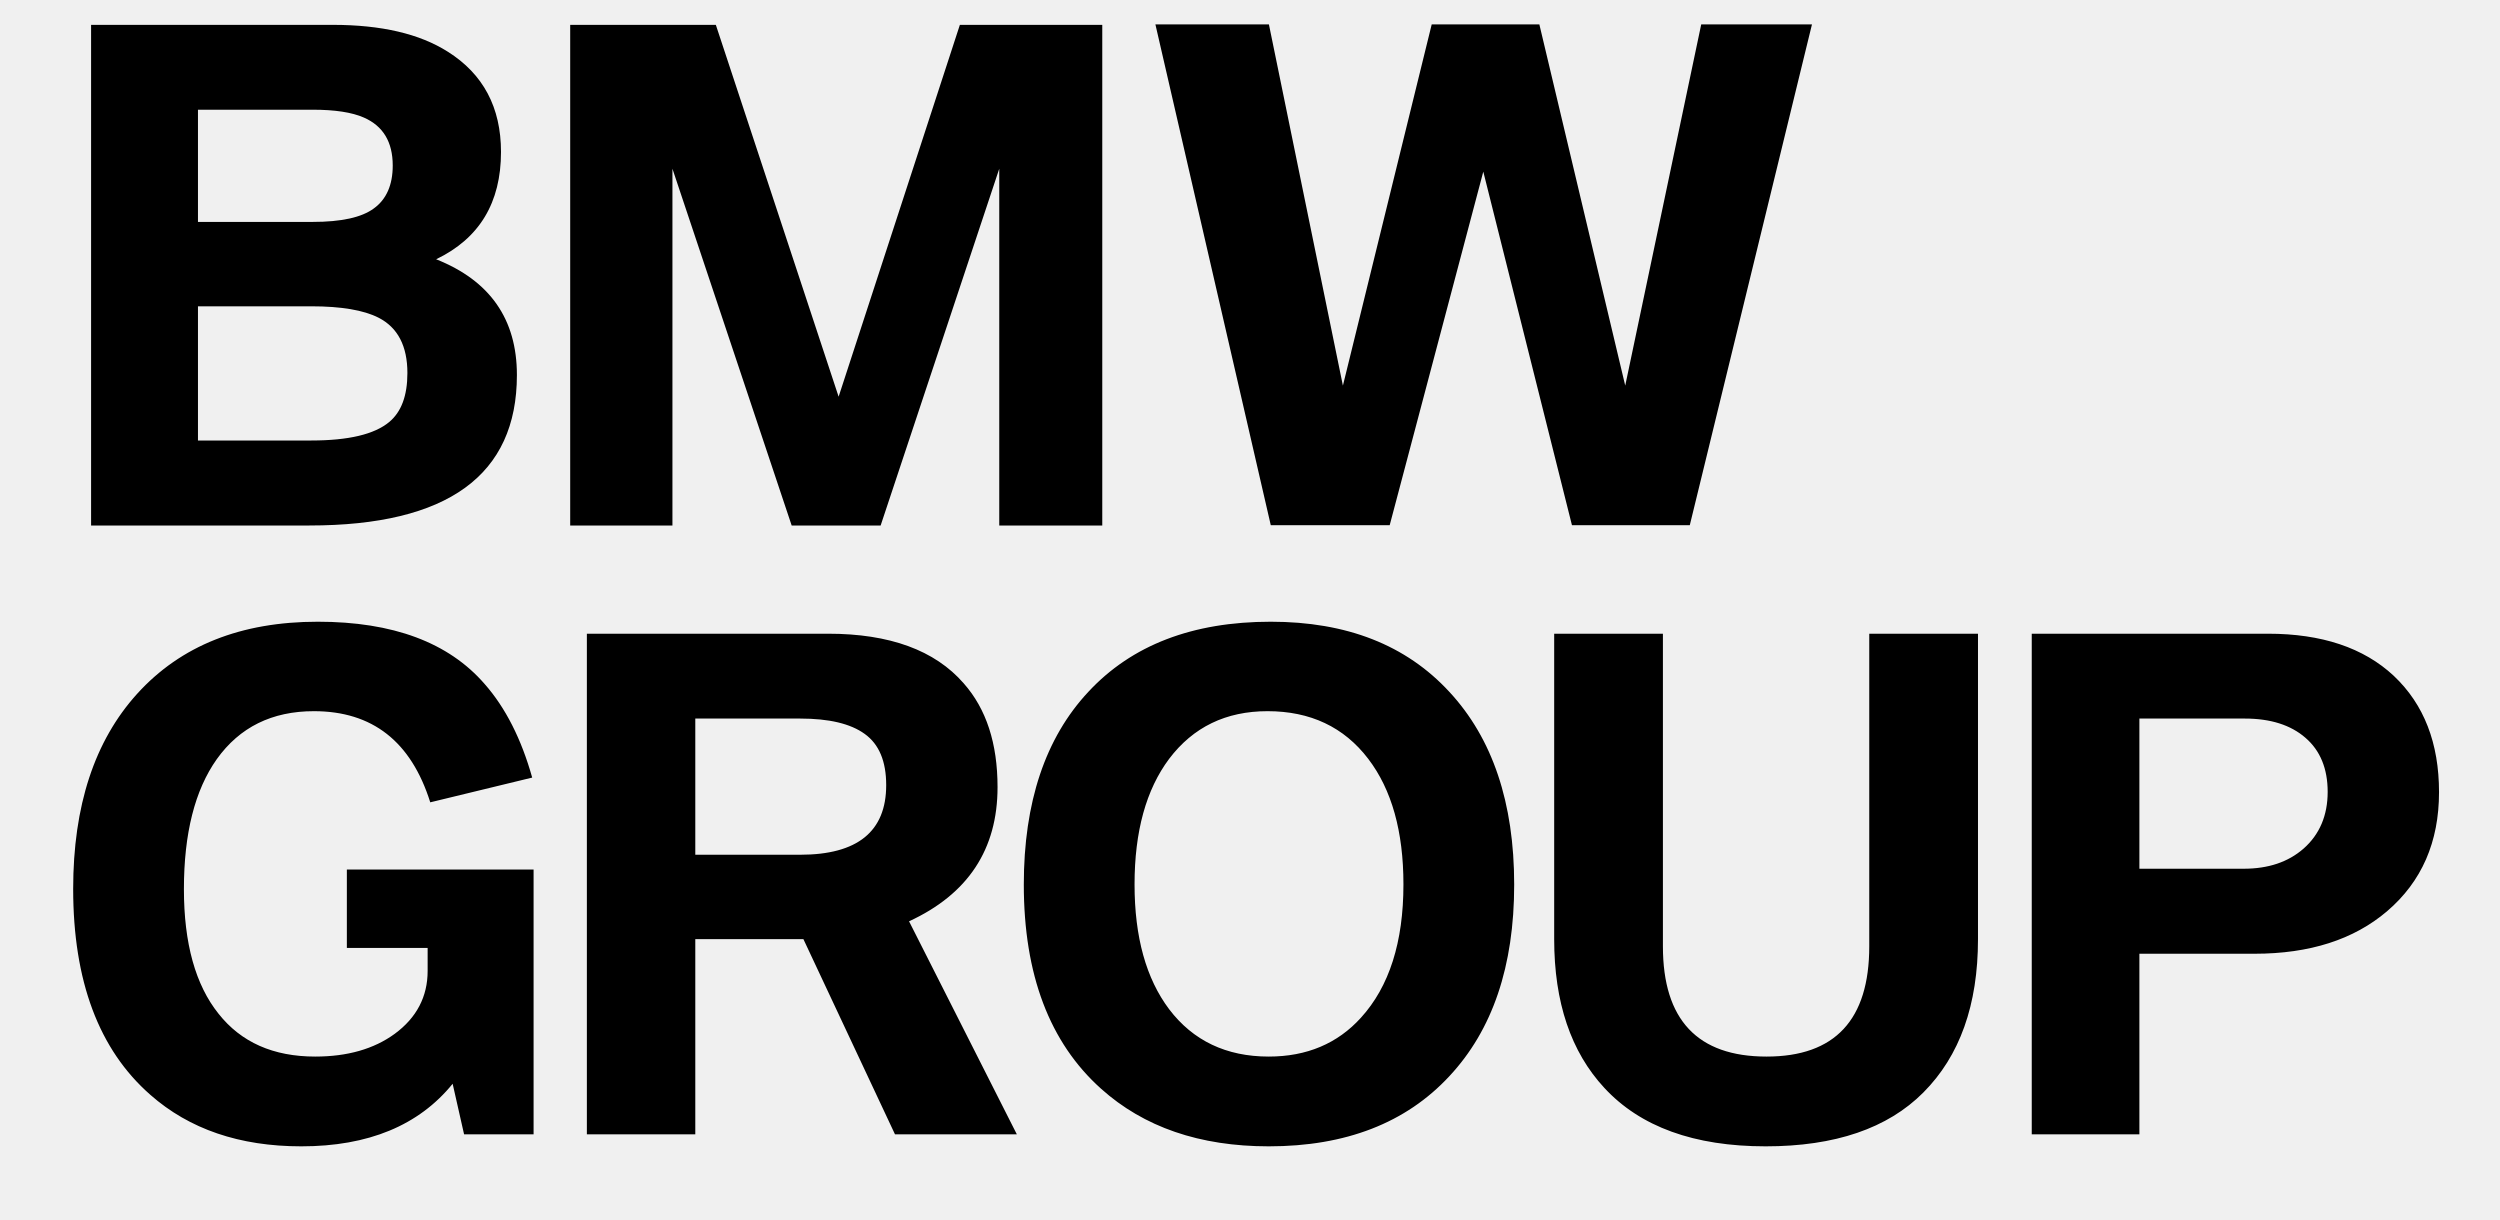
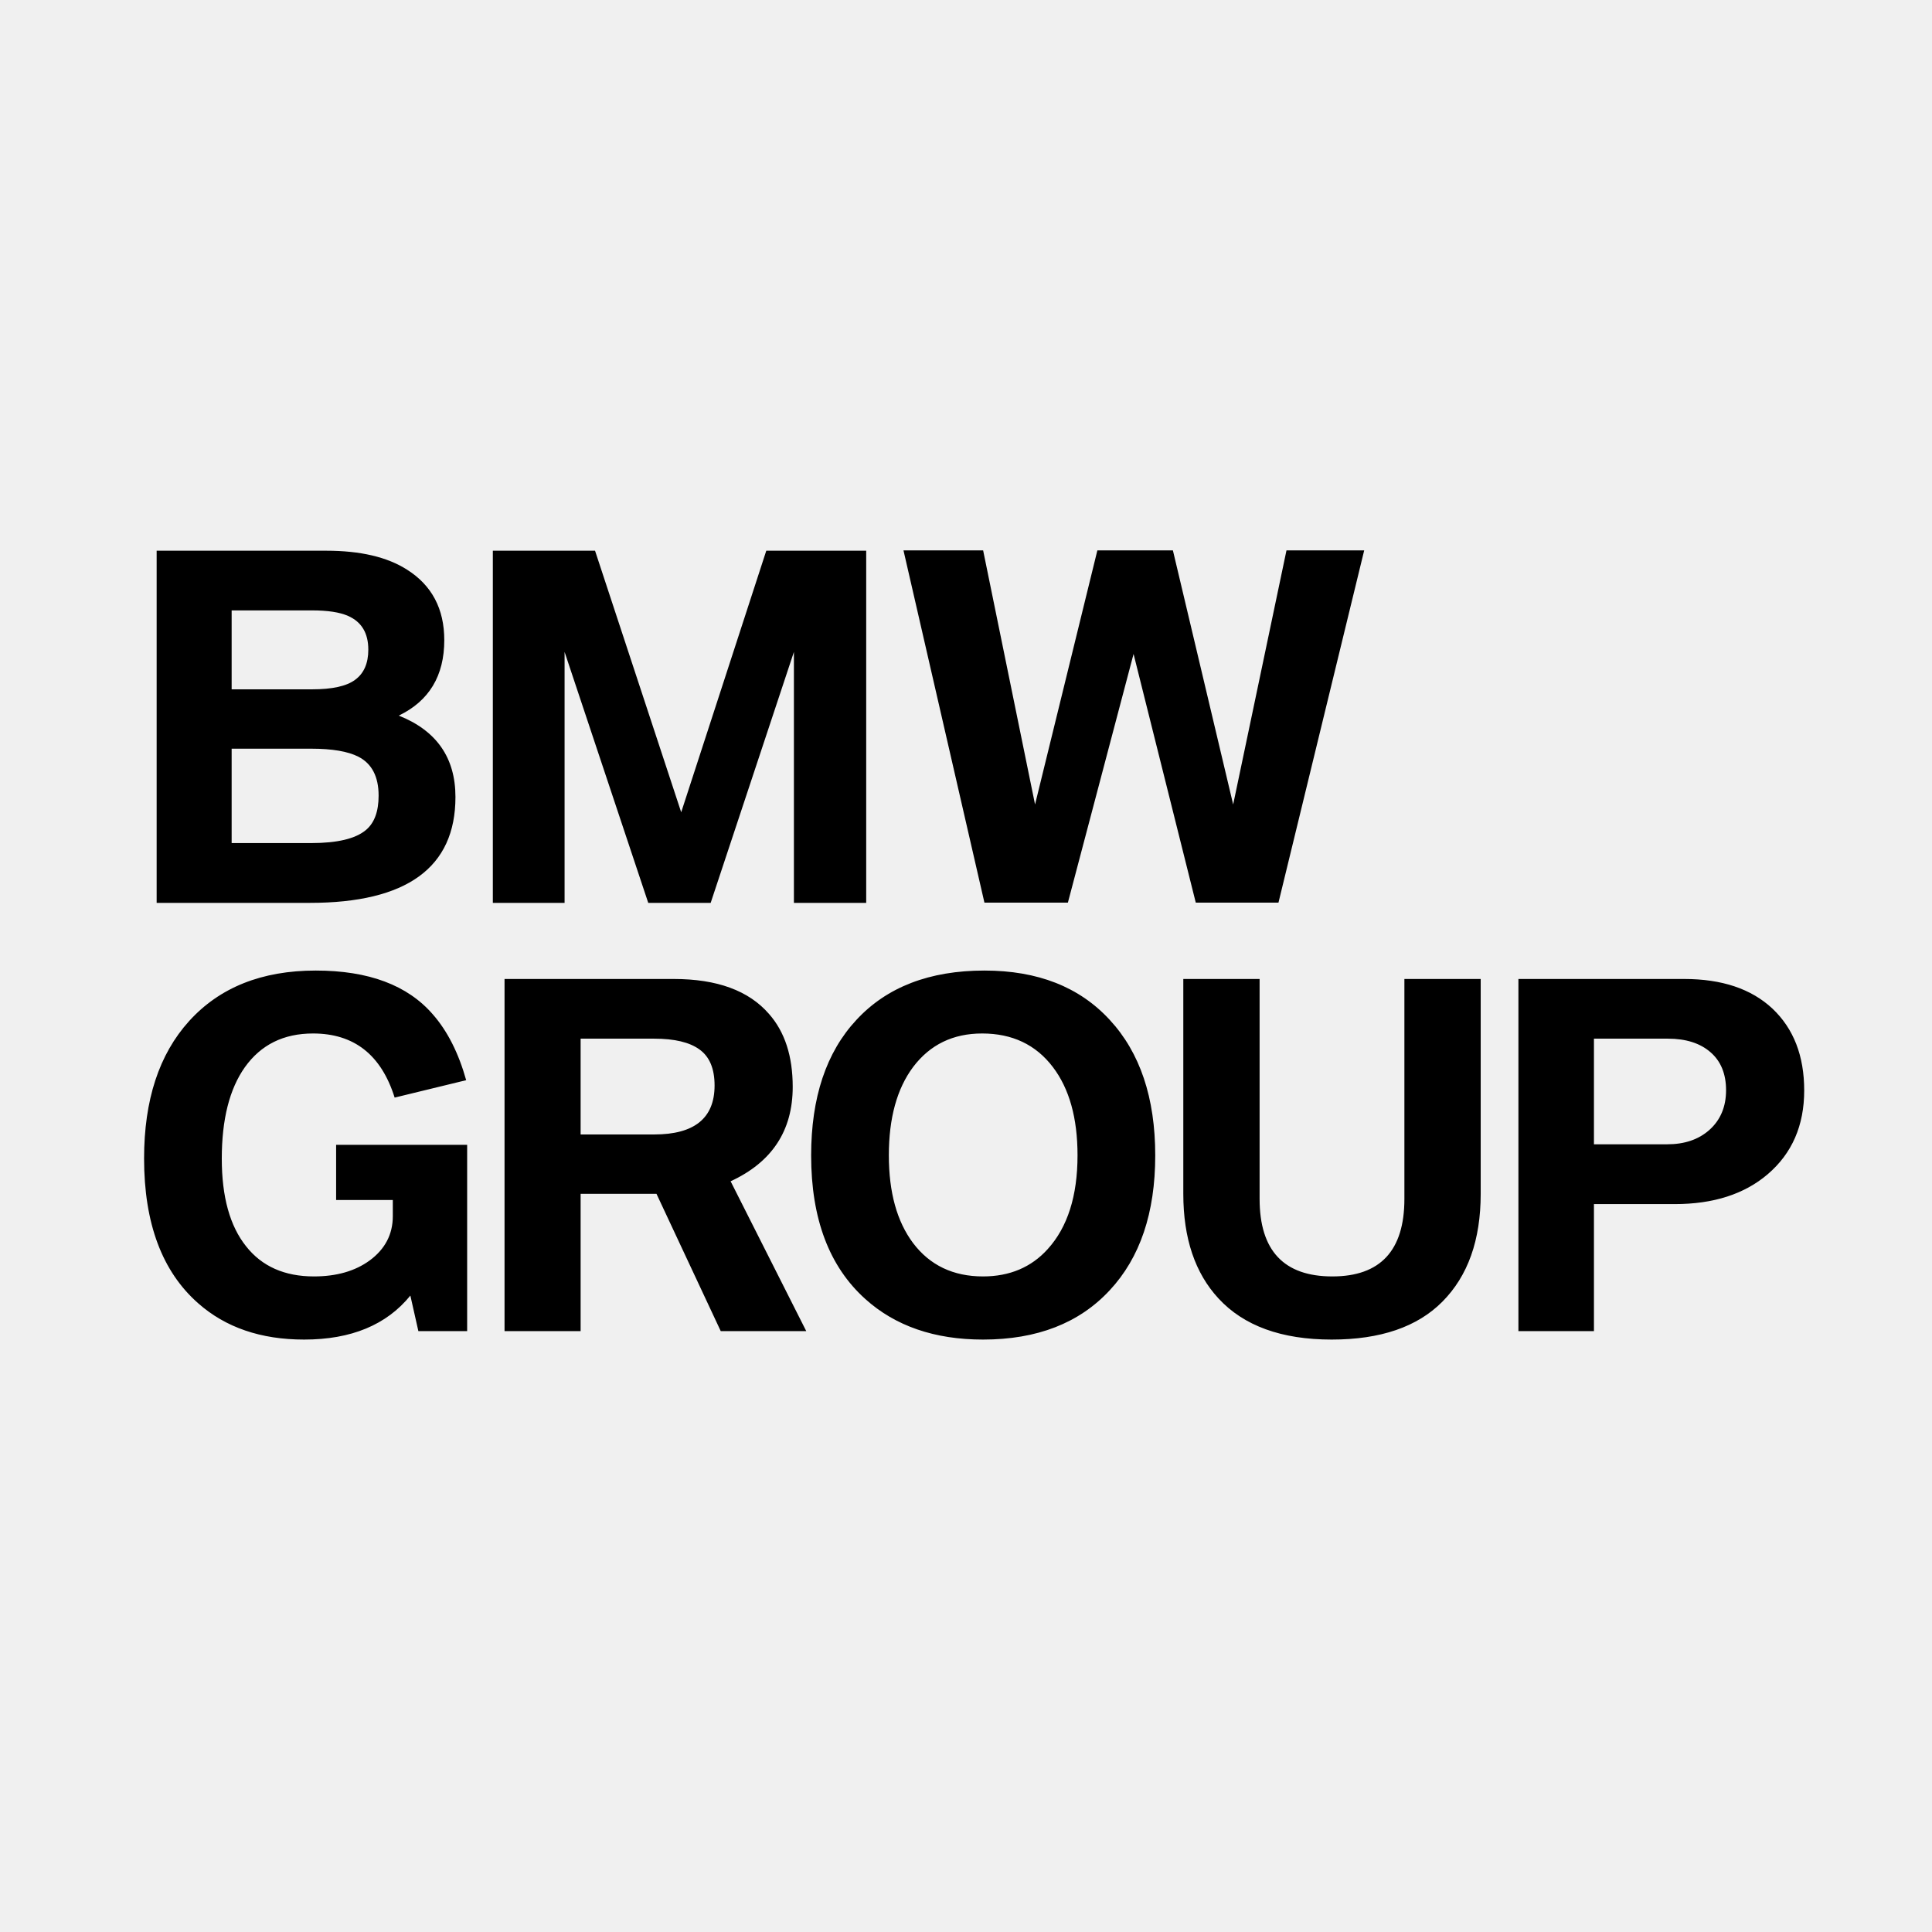
- <svg xmlns="http://www.w3.org/2000/svg" width="205" height="100" viewBox="0 0 205 100" fill="none">
-   <mask id="mask0_181_43" style="mask-type:luminance" maskUnits="userSpaceOnUse" x="0" y="0" width="205" height="100">
-     <path d="M0.339 99.823H204.407V0.336H0.339V99.823Z" fill="white" />
+ <svg xmlns="http://www.w3.org/2000/svg" width="250" height="250" viewBox="0 0 250 250" fill="none">
+   <mask id="mask0_212_77" style="mask-type:luminance" maskUnits="userSpaceOnUse" x="12" y="69" width="227" height="111">
+     <path d="M12.375 179.804H238.343V69.373H12.375V179.804Z" fill="white" />
  </mask>
-   <g mask="url(#mask0_181_43)">
-     <path d="M175.43 58.922H184.08C186.183 58.922 187.842 59.451 189.045 60.497C190.261 61.544 190.869 63.031 190.869 64.934C190.869 66.863 190.21 68.426 188.893 69.585C187.626 70.694 185.993 71.236 183.979 71.236H175.43V58.922ZM175.43 93.017V78.207H184.878C189.387 78.207 193.009 77.047 195.732 74.728C198.582 72.295 200 69.043 200 64.959C200 60.938 198.772 57.762 196.289 55.418C193.82 53.111 190.375 51.964 185.98 51.964H166.603V93.017H175.43ZM127.443 77.009C127.443 82.19 128.811 86.248 131.559 89.21C134.51 92.399 138.917 94 144.781 94C150.48 94 154.787 92.525 157.712 89.588C160.701 86.589 162.195 82.404 162.195 77.009V51.964H153.279V77.602C153.279 83.626 150.468 86.639 144.857 86.639C139.196 86.639 136.359 83.626 136.359 77.602V51.964H127.443V77.009ZM112.195 62.224C114.12 64.745 115.082 68.173 115.082 72.522C115.082 77.261 113.917 80.904 111.599 83.45C109.687 85.568 107.154 86.639 104.039 86.639C100.556 86.639 97.833 85.341 95.87 82.757C93.983 80.249 93.033 76.845 93.033 72.522C93.033 68.173 93.983 64.745 95.87 62.224C97.845 59.615 100.53 58.317 103.937 58.317C107.445 58.317 110.206 59.615 112.195 62.224ZM89.246 56.729C85.713 60.51 83.952 65.791 83.952 72.535C83.952 79.921 86.067 85.492 90.284 89.273C93.793 92.424 98.377 94 104.039 94C110.346 94 115.285 92.084 118.844 88.252C122.39 84.458 124.163 79.228 124.163 72.535C124.163 65.829 122.39 60.548 118.844 56.729C115.298 52.884 110.422 50.981 104.203 50.981C97.795 50.981 92.805 52.897 89.246 56.729ZM57.014 58.922H65.613C67.982 58.922 69.742 59.338 70.907 60.182C72.085 61.027 72.668 62.426 72.668 64.379C72.668 68.186 70.312 70.089 65.613 70.089H57.014V58.922ZM57.014 93.017V77.009H65.879L73.39 93.017H83.382L74.542 75.547C79.38 73.316 81.799 69.648 81.799 64.543C81.799 60.951 80.874 58.128 79.025 56.035C76.657 53.313 72.946 51.964 67.906 51.964H48.123V93.017H57.014ZM39.739 56.086C36.788 52.683 32.229 50.981 26.061 50.981C19.754 50.981 14.827 52.947 11.256 56.88C7.748 60.749 6 66.081 6 72.888C6 80.438 8.102 86.072 12.332 89.778C15.524 92.588 19.64 94 24.706 94C30.203 94 34.344 92.286 37.117 88.87L38.055 93.017H43.754V71.299H28.442V77.728H35.066V79.618C35.066 81.723 34.167 83.45 32.368 84.773C30.658 86.021 28.48 86.639 25.846 86.639C22.414 86.639 19.767 85.467 17.918 83.122C16.03 80.765 15.081 77.362 15.081 72.913C15.081 68.337 15.98 64.783 17.778 62.249C19.653 59.628 22.3 58.317 25.744 58.317C30.532 58.317 33.711 60.8 35.281 65.791L43.64 63.762C42.753 60.598 41.449 58.027 39.739 56.086Z" fill="black" />
-     <path d="M113.955 43.065L121.63 14.075L128.9 43.065H138.563L148.581 2H139.5L133.269 31.62L126.227 2H117.4L110.118 31.62L104.051 2H94.743L104.203 43.065H113.955ZM55.14 43.091V13.836L64.917 43.091H72.212L81.939 13.836V43.091H90.386V2.038H78.709L68.767 32.529L58.699 2.038H46.756V43.091H55.14ZM16.233 8.996H25.631C27.467 8.996 28.86 9.21 29.835 9.639C31.418 10.332 32.204 11.643 32.204 13.572C32.204 15.172 31.684 16.345 30.659 17.088C29.658 17.832 27.986 18.197 25.631 18.197H16.233V8.996ZM16.233 25.117H25.529C27.986 25.117 29.823 25.432 31.038 26.05C32.622 26.857 33.407 28.382 33.407 30.587C33.407 32.44 32.913 33.776 31.912 34.608C30.697 35.617 28.569 36.121 25.529 36.121H16.233V25.117ZM25.365 43.091C36.712 43.091 42.386 38.969 42.386 30.751C42.386 26.176 40.182 23.012 35.763 21.26C39.309 19.559 41.082 16.622 41.082 12.462C41.082 8.807 39.625 6.072 36.725 4.244C34.407 2.769 31.267 2.038 27.29 2.038H7.469V43.091H25.365Z" fill="black" />
+   <g mask="url(#mask0_212_77)">
+     <path d="M206.256 134.403H215.835C218.163 134.403 220 134.991 221.332 136.152C222.679 137.313 223.352 138.964 223.352 141.077C223.352 143.217 222.622 144.952 221.164 146.24C219.761 147.471 217.953 148.072 215.723 148.072H206.256V134.403ZM206.256 172.249V155.809H216.718C221.711 155.809 225.722 154.522 228.737 151.948C231.893 149.248 233.463 145.638 233.463 141.105C233.463 136.642 232.103 133.116 229.354 130.514C226.62 127.953 222.805 126.68 217.938 126.68H196.482V172.249H206.256ZM153.119 154.48C153.119 160.23 154.634 164.736 157.677 168.023C160.945 171.563 165.825 173.34 172.318 173.34C178.629 173.34 183.398 171.703 186.637 168.443C189.947 165.113 191.601 160.468 191.601 154.48V126.68H181.728V155.138C181.728 161.825 178.615 165.169 172.402 165.169C166.134 165.169 162.992 161.825 162.992 155.138V126.68H153.119V154.48ZM136.235 138.069C138.367 140.867 139.432 144.672 139.432 149.499C139.432 154.76 138.142 158.803 135.575 161.63C133.458 163.98 130.653 165.169 127.204 165.169C123.347 165.169 120.331 163.728 118.158 160.86C116.068 158.076 115.016 154.298 115.016 149.499C115.016 144.672 116.068 140.867 118.158 138.069C120.346 135.173 123.318 133.732 127.091 133.732C130.975 133.732 134.033 135.173 136.235 138.069ZM110.823 131.969C106.911 136.166 104.961 142.028 104.961 149.513C104.961 157.712 107.303 163.896 111.973 168.093C115.858 171.591 120.935 173.34 127.204 173.34C134.188 173.34 139.657 171.213 143.598 166.96C147.524 162.749 149.487 156.943 149.487 149.513C149.487 142.07 147.524 136.208 143.598 131.969C139.671 127.701 134.272 125.589 127.385 125.589C120.289 125.589 114.764 127.715 110.823 131.969ZM75.132 134.403H84.654C87.277 134.403 89.226 134.865 90.516 135.802C91.821 136.74 92.466 138.293 92.466 140.461C92.466 144.687 89.857 146.799 84.654 146.799H75.132V134.403ZM75.132 172.249V154.48H84.949L93.265 172.249H104.33L94.541 152.857C99.899 150.381 102.577 146.309 102.577 140.643C102.577 136.656 101.553 133.522 99.506 131.199C96.883 128.177 92.774 126.68 87.193 126.68H65.287V172.249H75.132ZM56.003 131.255C52.736 127.478 47.687 125.589 40.858 125.589C33.874 125.589 28.418 127.771 24.463 132.137C20.579 136.432 18.644 142.35 18.644 149.905C18.644 158.286 20.971 164.54 25.655 168.653C29.19 171.773 33.747 173.34 39.357 173.34C45.443 173.34 50.029 171.437 53.1 167.646L54.138 172.249H60.449V148.142H43.494V155.278H50.829V157.376C50.829 159.713 49.833 161.63 47.842 163.099C45.948 164.484 43.536 165.169 40.619 165.169C36.819 165.169 33.888 163.868 31.84 161.266C29.75 158.649 28.699 154.872 28.699 149.933C28.699 144.854 29.695 140.909 31.686 138.097C33.761 135.187 36.692 133.732 40.507 133.732C45.808 133.732 49.328 136.488 51.067 142.028L60.323 139.776C59.341 136.264 57.897 133.41 56.003 131.255Z" fill="black" />
+     <path d="M138.184 116.802L146.683 84.623L154.733 116.802H165.433L176.526 71.22H166.47L159.571 104.098L151.773 71.22H141.999L133.935 104.098L127.217 71.22H116.91L127.385 116.802H138.184ZM73.057 116.831V84.358L83.883 116.831H91.961L102.732 84.358V116.831H112.086V71.262H99.156L88.147 105.106L76.998 71.262H63.773V116.831H73.057ZM29.975 78.985H40.381C42.414 78.985 43.957 79.223 45.037 79.699C46.79 80.468 47.659 81.924 47.659 84.064C47.659 85.841 47.084 87.142 45.949 87.968C44.84 88.793 42.989 89.199 40.381 89.199H29.975V78.985ZM29.975 96.88H40.269C42.989 96.88 45.023 97.23 46.369 97.915C48.122 98.811 48.992 100.503 48.992 102.952C48.992 105.009 48.445 106.492 47.337 107.415C45.991 108.534 43.635 109.094 40.269 109.094H29.975V96.88ZM40.087 116.831C52.652 116.831 58.935 112.256 58.935 103.134C58.935 98.055 56.495 94.543 51.6 92.599C55.527 90.71 57.49 87.45 57.49 82.833C57.49 78.775 55.877 75.74 52.666 73.711C50.099 72.074 46.622 71.262 42.218 71.262H20.27V116.831H40.087Z" fill="black" />
  </g>
</svg>
